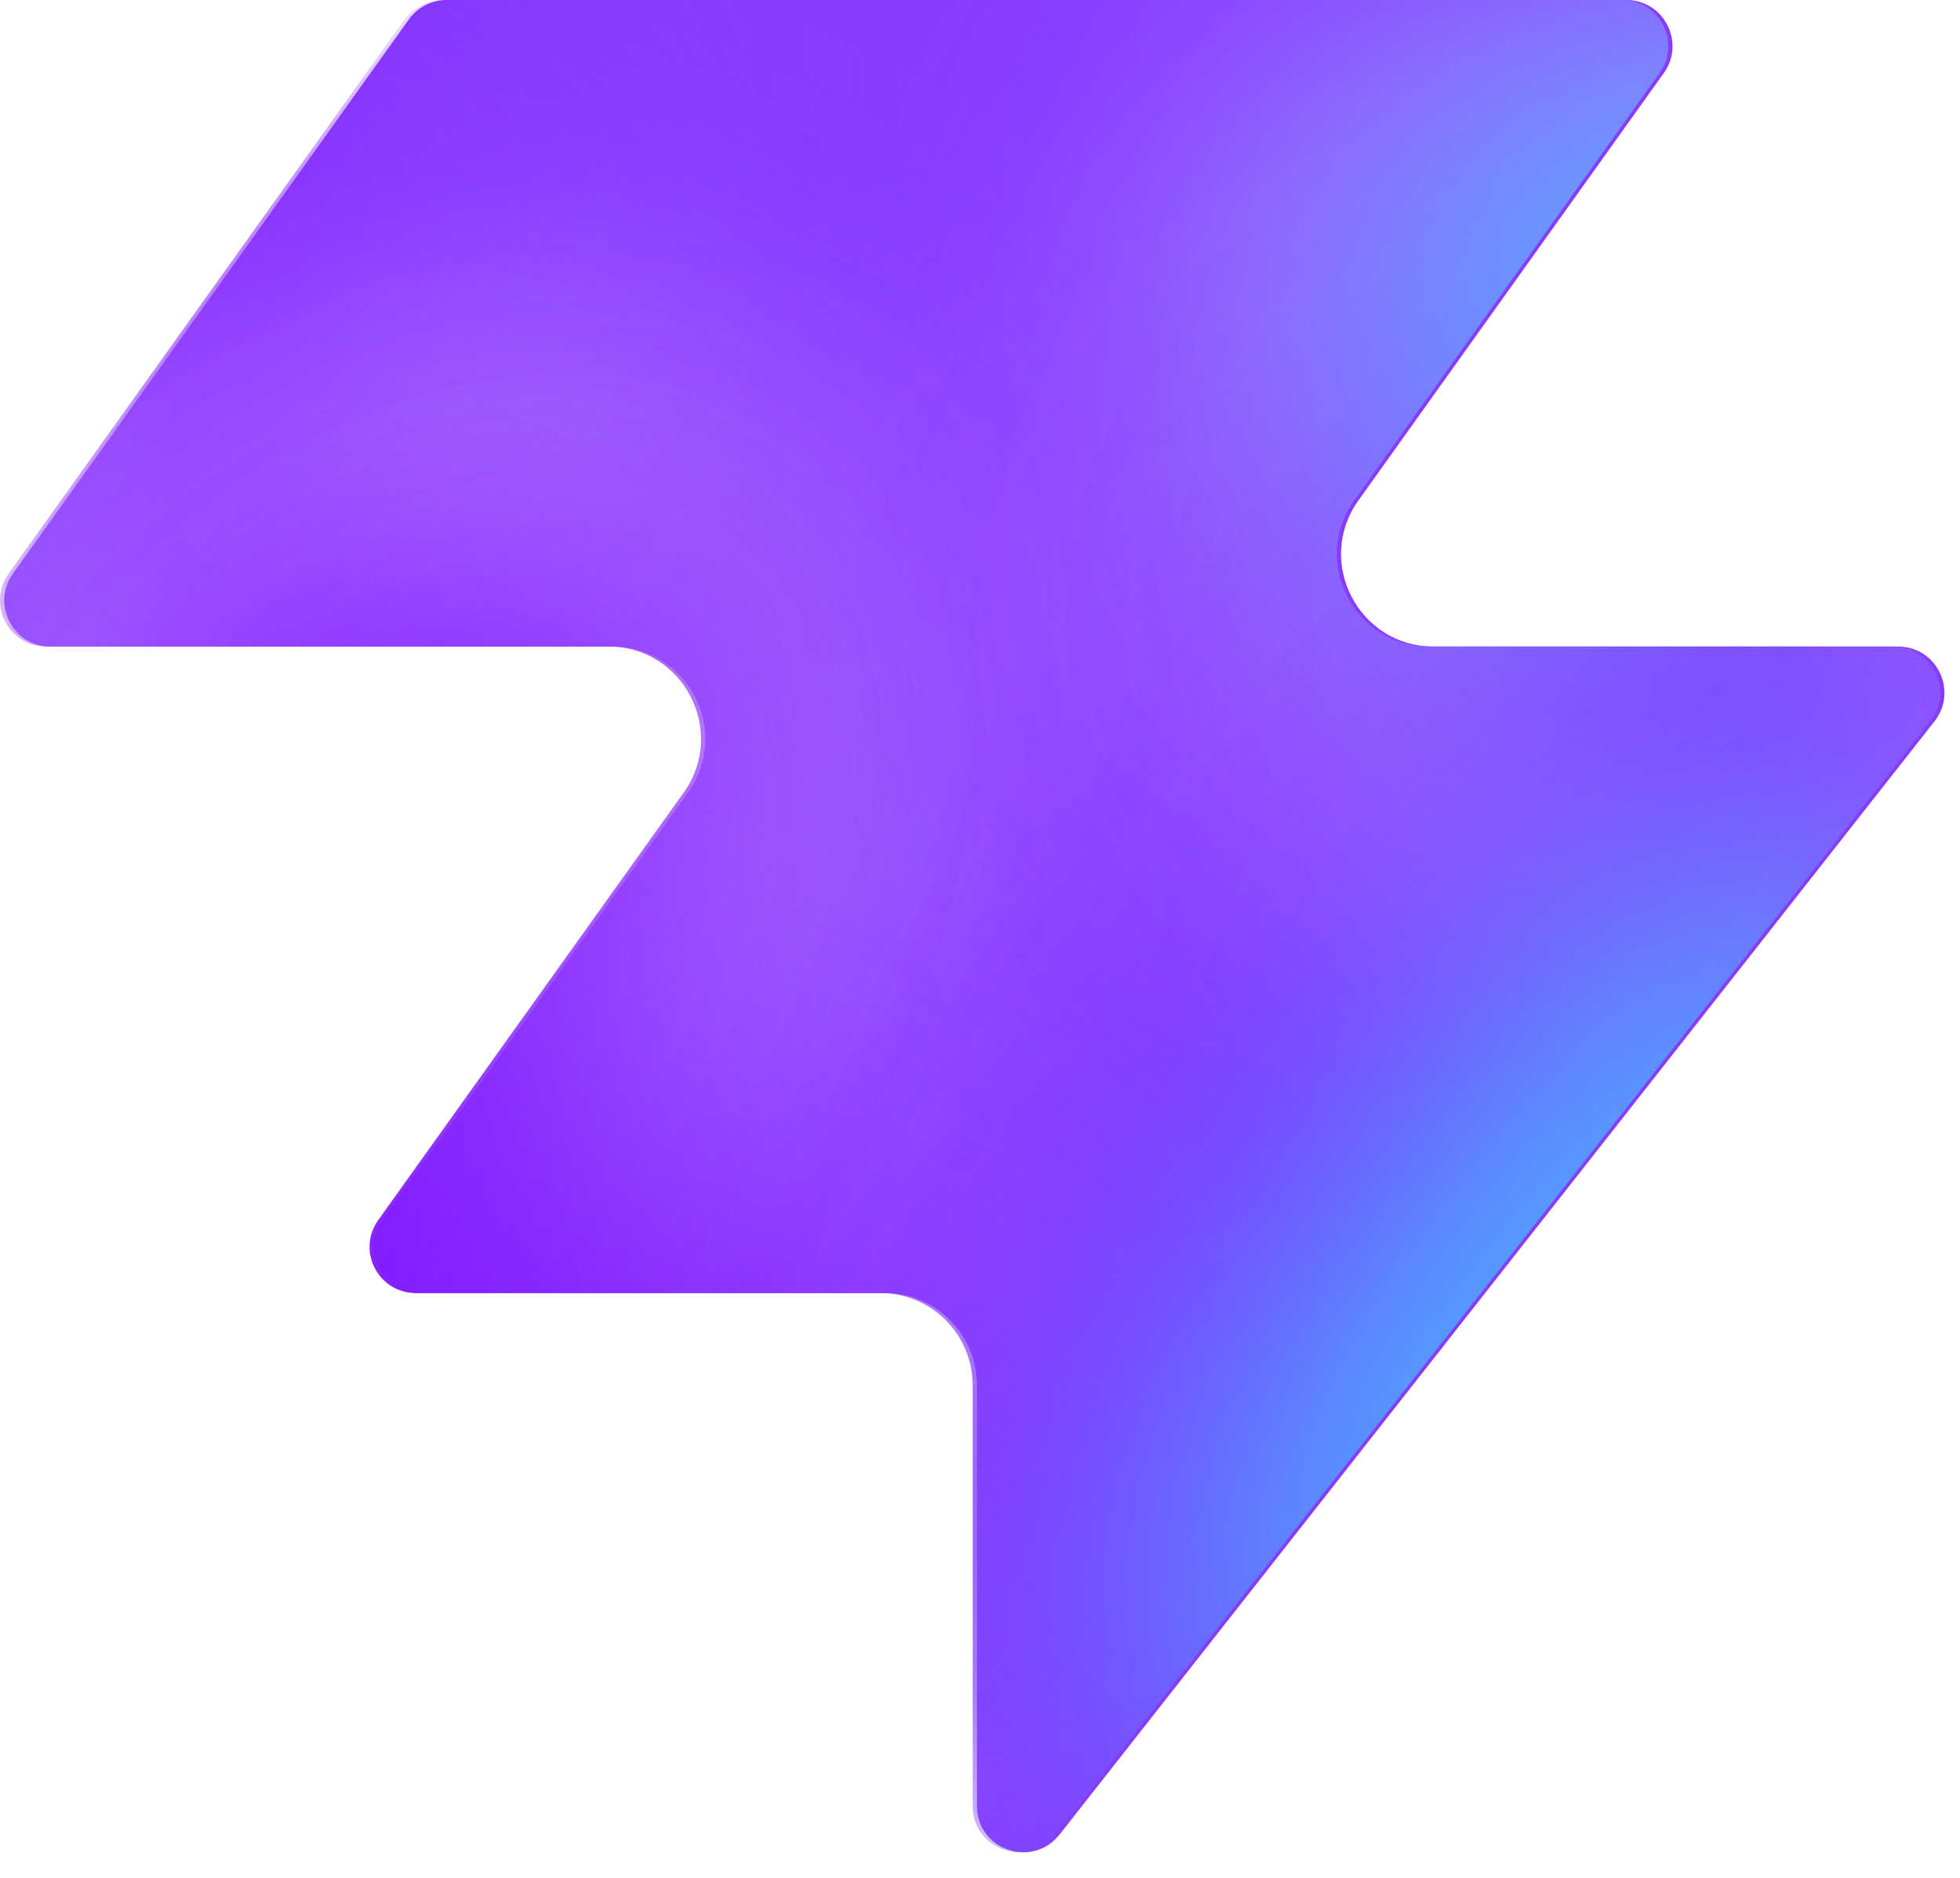
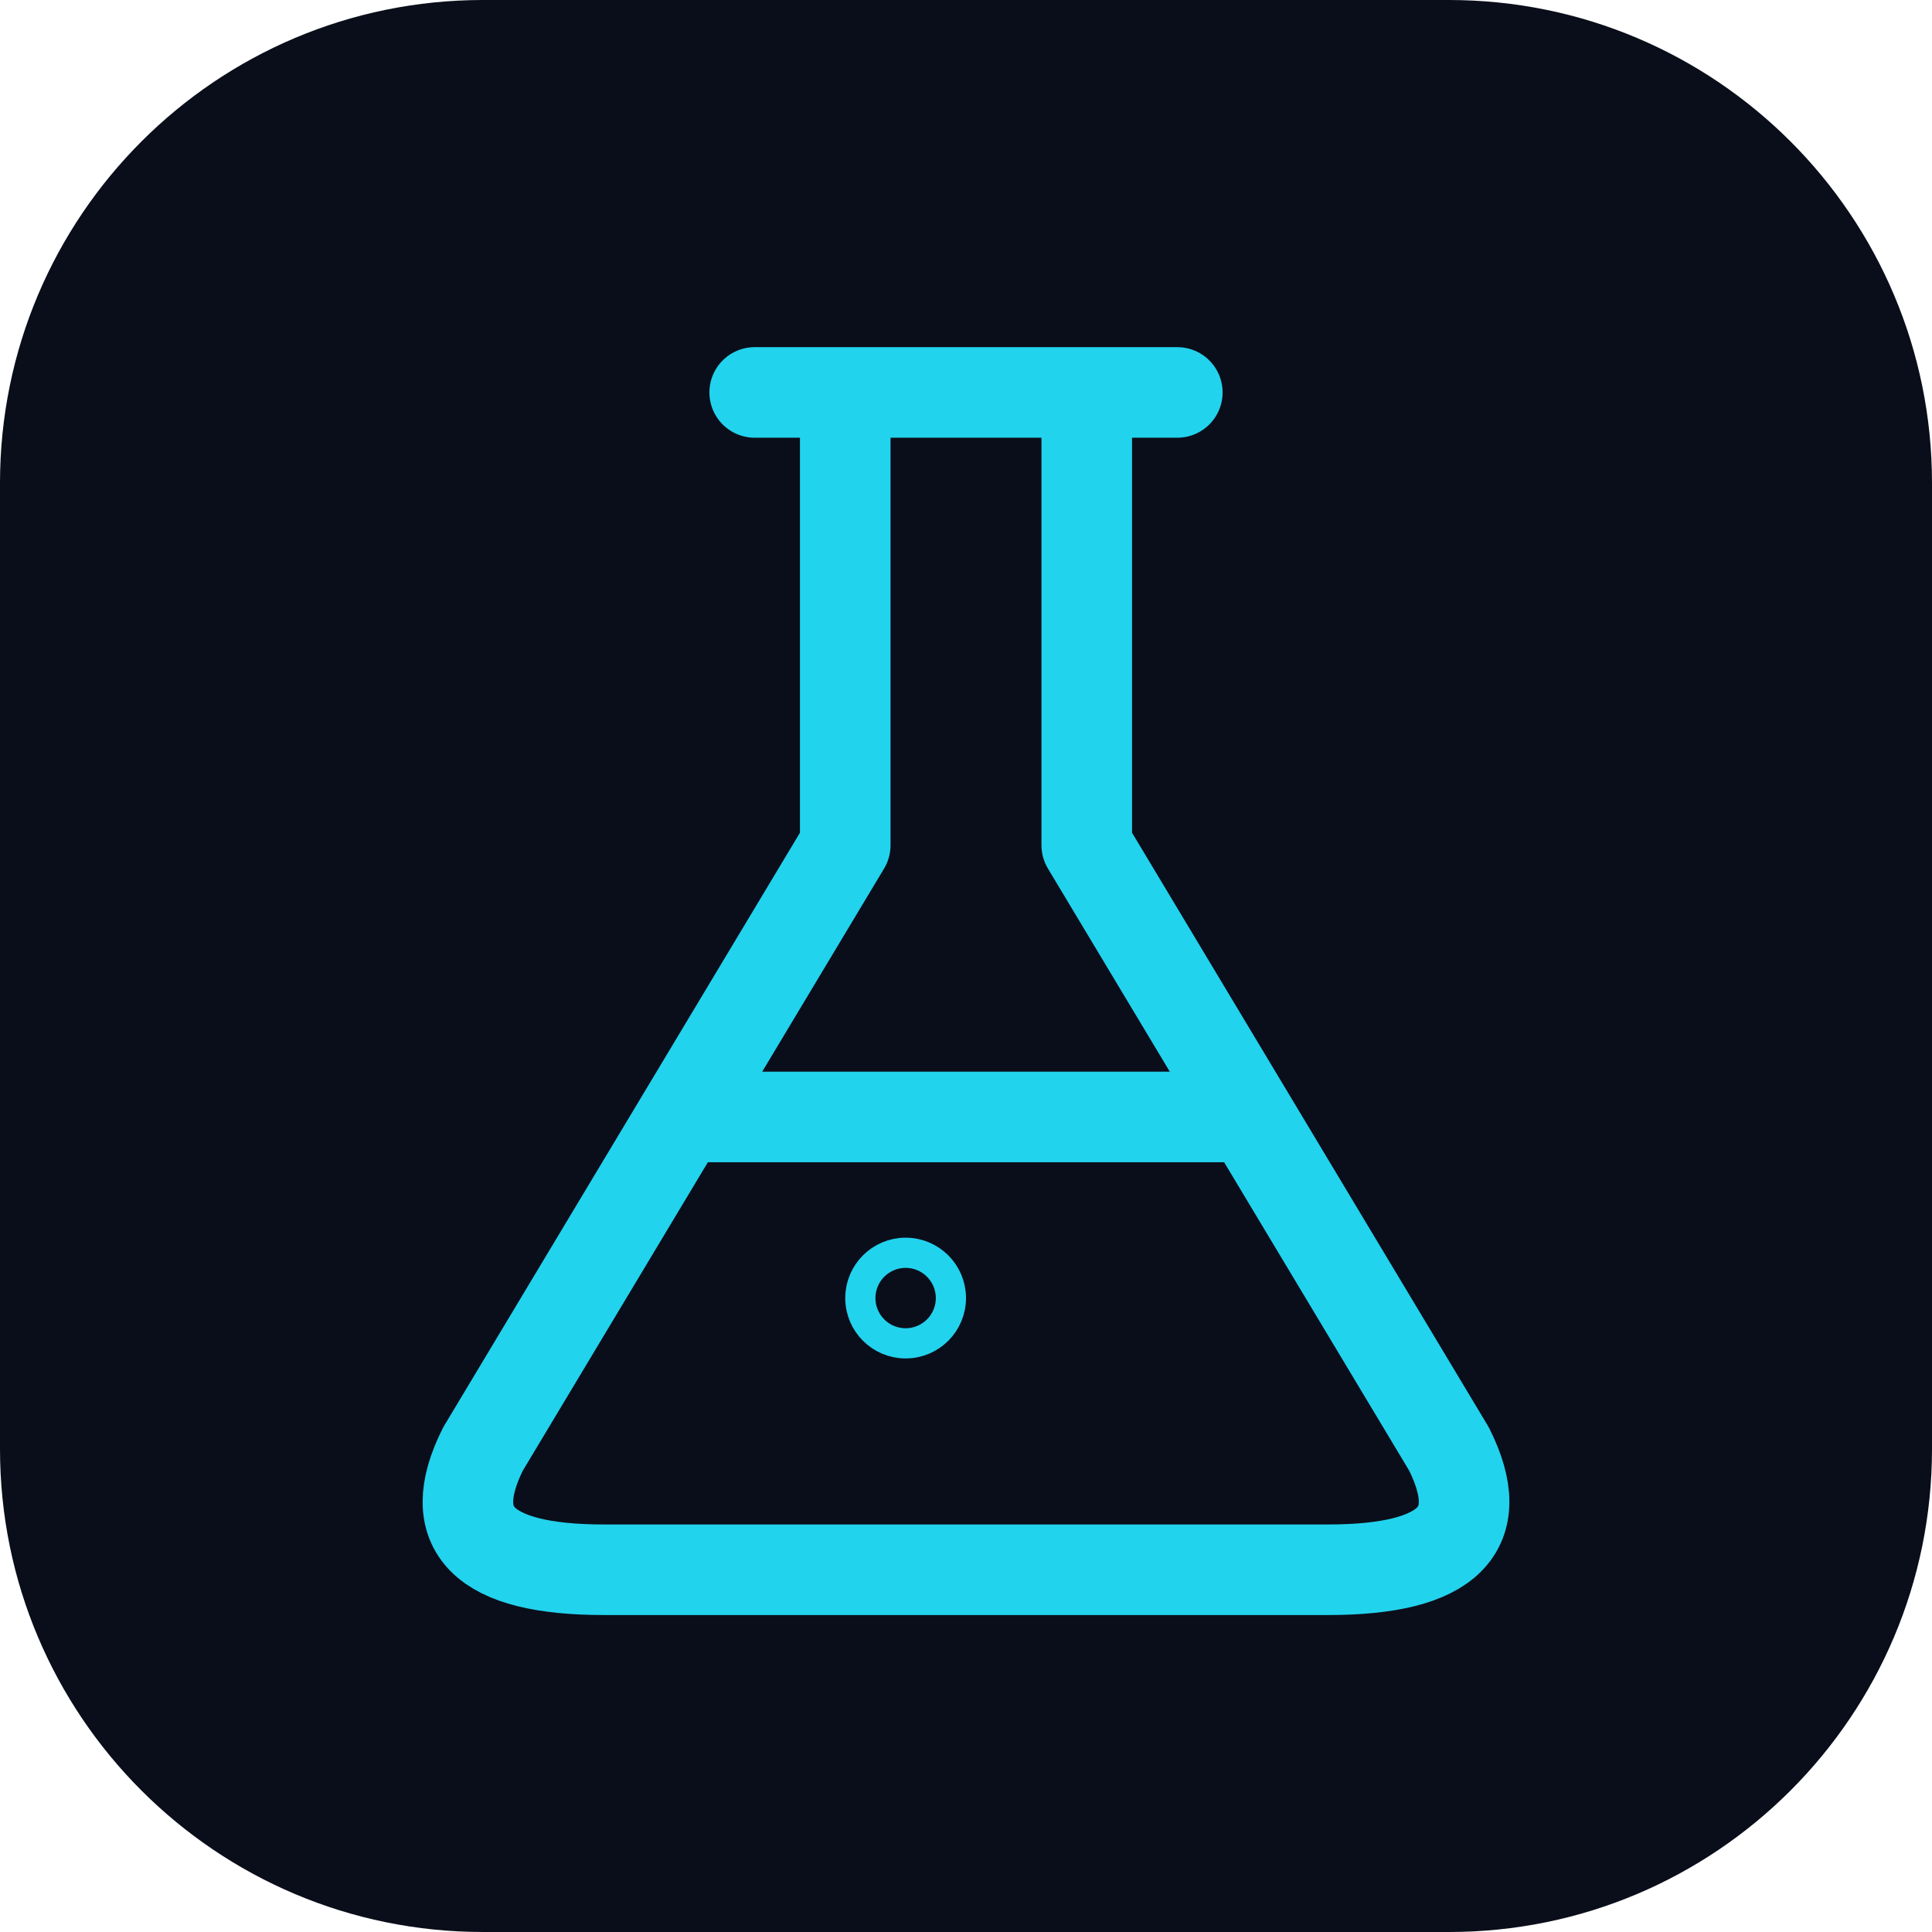
- <svg xmlns="http://www.w3.org/2000/svg" width="48" height="46" fill="none" viewBox="0 0 48 46">
-   <path fill="#863bff" d="M25.946 44.938c-.664.845-2.021.375-2.021-.698V33.937a2.26 2.26 0 0 0-2.262-2.262H10.287c-.92 0-1.456-1.04-.92-1.788l7.48-10.471c1.07-1.497 0-3.578-1.842-3.578H1.237c-.92 0-1.456-1.04-.92-1.788L10.013.474c.214-.297.556-.474.92-.474h28.894c.92 0 1.456 1.04.92 1.788l-7.48 10.471c-1.07 1.498 0 3.579 1.842 3.579h11.377c.943 0 1.473 1.088.89 1.83L25.947 44.94z" style="fill:#863bff;fill:color(display-p3 .525 .23 1);fill-opacity:1" />
-   <mask id="a" width="48" height="46" x="0" y="0" maskUnits="userSpaceOnUse" style="mask-type:alpha">
-     <path fill="#000" d="M25.842 44.938c-.664.844-2.021.375-2.021-.698V33.937a2.26 2.26 0 0 0-2.262-2.262H10.183c-.92 0-1.456-1.04-.92-1.788l7.48-10.471c1.07-1.498 0-3.579-1.842-3.579H1.133c-.92 0-1.456-1.04-.92-1.787L9.91.473c.214-.297.556-.474.92-.474h28.894c.92 0 1.456 1.04.92 1.788l-7.48 10.471c-1.07 1.498 0 3.578 1.842 3.578h11.377c.943 0 1.473 1.088.89 1.832L25.843 44.94z" style="fill:#000;fill-opacity:1" />
-   </mask>
-   <g mask="url(#a)">
-     <g filter="url(#b)">
-       <ellipse cx="5.508" cy="14.704" fill="#ede6ff" rx="5.508" ry="14.704" style="fill:#ede6ff;fill:color(display-p3 .927 .903 1);fill-opacity:1" transform="matrix(.00324 1 1 -.00324 -4.47 31.516)" />
-     </g>
-     <g filter="url(#c)">
-       <ellipse cx="10.399" cy="29.851" fill="#ede6ff" rx="10.399" ry="29.851" style="fill:#ede6ff;fill:color(display-p3 .927 .903 1);fill-opacity:1" transform="matrix(.00324 1 1 -.00324 -39.328 7.883)" />
-     </g>
-     <g filter="url(#d)">
-       <ellipse cx="5.508" cy="30.487" fill="#7e14ff" rx="5.508" ry="30.487" style="fill:#7e14ff;fill:color(display-p3 .492 .077 1);fill-opacity:1" transform="rotate(89.814 -25.913 -14.639)scale(1 -1)" />
-     </g>
-     <g filter="url(#e)">
-       <ellipse cx="5.508" cy="30.599" fill="#7e14ff" rx="5.508" ry="30.599" style="fill:#7e14ff;fill:color(display-p3 .492 .077 1);fill-opacity:1" transform="rotate(89.814 -32.644 -3.334)scale(1 -1)" />
-     </g>
-     <g filter="url(#f)">
-       <ellipse cx="5.508" cy="30.599" fill="#7e14ff" rx="5.508" ry="30.599" style="fill:#7e14ff;fill:color(display-p3 .492 .077 1);fill-opacity:1" transform="matrix(.00324 1 1 -.00324 -34.34 30.47)" />
-     </g>
-     <g filter="url(#g)">
-       <ellipse cx="14.072" cy="22.078" fill="#ede6ff" rx="14.072" ry="22.078" style="fill:#ede6ff;fill:color(display-p3 .927 .903 1);fill-opacity:1" transform="rotate(93.35 24.506 48.493)scale(-1 1)" />
-     </g>
-     <g filter="url(#h)">
-       <ellipse cx="3.47" cy="21.501" fill="#7e14ff" rx="3.47" ry="21.501" style="fill:#7e14ff;fill:color(display-p3 .492 .077 1);fill-opacity:1" transform="rotate(89.009 28.708 47.59)scale(-1 1)" />
-     </g>
-     <g filter="url(#i)">
-       <ellipse cx="3.47" cy="21.501" fill="#7e14ff" rx="3.47" ry="21.501" style="fill:#7e14ff;fill:color(display-p3 .492 .077 1);fill-opacity:1" transform="rotate(89.009 28.708 47.59)scale(-1 1)" />
-     </g>
-     <g filter="url(#j)">
-       <ellipse cx=".387" cy="8.972" fill="#7e14ff" rx="4.407" ry="29.108" style="fill:#7e14ff;fill:color(display-p3 .492 .077 1);fill-opacity:1" transform="rotate(39.51 .387 8.972)" />
-     </g>
-     <g filter="url(#k)">
-       <ellipse cx="47.523" cy="-6.092" fill="#7e14ff" rx="4.407" ry="29.108" style="fill:#7e14ff;fill:color(display-p3 .492 .077 1);fill-opacity:1" transform="rotate(37.892 47.523 -6.092)" />
-     </g>
-     <g filter="url(#l)">
-       <ellipse cx="41.412" cy="6.333" fill="#47bfff" rx="5.971" ry="9.665" style="fill:#47bfff;fill:color(display-p3 .28 .748 1);fill-opacity:1" transform="rotate(37.892 41.412 6.333)" />
-     </g>
-     <g filter="url(#m)">
-       <ellipse cx="-1.879" cy="38.332" fill="#7e14ff" rx="4.407" ry="29.108" style="fill:#7e14ff;fill:color(display-p3 .492 .077 1);fill-opacity:1" transform="rotate(37.892 -1.88 38.332)" />
-     </g>
-     <g filter="url(#n)">
-       <ellipse cx="-1.879" cy="38.332" fill="#7e14ff" rx="4.407" ry="29.108" style="fill:#7e14ff;fill:color(display-p3 .492 .077 1);fill-opacity:1" transform="rotate(37.892 -1.88 38.332)" />
-     </g>
-     <g filter="url(#o)">
-       <ellipse cx="35.651" cy="29.907" fill="#7e14ff" rx="4.407" ry="29.108" style="fill:#7e14ff;fill:color(display-p3 .492 .077 1);fill-opacity:1" transform="rotate(37.892 35.651 29.907)" />
-     </g>
-     <g filter="url(#p)">
-       <ellipse cx="38.418" cy="32.4" fill="#47bfff" rx="5.971" ry="15.297" style="fill:#47bfff;fill:color(display-p3 .28 .748 1);fill-opacity:1" transform="rotate(37.892 38.418 32.4)" />
-     </g>
-   </g>
-   <defs>
-     <filter id="b" width="60.045" height="41.654" x="-19.77" y="16.149" color-interpolation-filters="sRGB" filterUnits="userSpaceOnUse">
-       <feFlood flood-opacity="0" result="BackgroundImageFix" />
-       <feBlend in="SourceGraphic" in2="BackgroundImageFix" result="shape" />
-       <feGaussianBlur result="effect1_foregroundBlur_2002_17158" stdDeviation="7.659" />
-     </filter>
-     <filter id="c" width="90.34" height="51.437" x="-54.613" y="-7.533" color-interpolation-filters="sRGB" filterUnits="userSpaceOnUse">
-       <feFlood flood-opacity="0" result="BackgroundImageFix" />
-       <feBlend in="SourceGraphic" in2="BackgroundImageFix" result="shape" />
-       <feGaussianBlur result="effect1_foregroundBlur_2002_17158" stdDeviation="7.659" />
-     </filter>
-     <filter id="d" width="79.355" height="29.4" x="-49.64" y="2.03" color-interpolation-filters="sRGB" filterUnits="userSpaceOnUse">
-       <feFlood flood-opacity="0" result="BackgroundImageFix" />
-       <feBlend in="SourceGraphic" in2="BackgroundImageFix" result="shape" />
-       <feGaussianBlur result="effect1_foregroundBlur_2002_17158" stdDeviation="4.596" />
-     </filter>
-     <filter id="e" width="79.579" height="29.4" x="-45.045" y="20.029" color-interpolation-filters="sRGB" filterUnits="userSpaceOnUse">
-       <feFlood flood-opacity="0" result="BackgroundImageFix" />
-       <feBlend in="SourceGraphic" in2="BackgroundImageFix" result="shape" />
-       <feGaussianBlur result="effect1_foregroundBlur_2002_17158" stdDeviation="4.596" />
-     </filter>
-     <filter id="f" width="79.579" height="29.4" x="-43.513" y="21.178" color-interpolation-filters="sRGB" filterUnits="userSpaceOnUse">
-       <feFlood flood-opacity="0" result="BackgroundImageFix" />
-       <feBlend in="SourceGraphic" in2="BackgroundImageFix" result="shape" />
-       <feGaussianBlur result="effect1_foregroundBlur_2002_17158" stdDeviation="4.596" />
-     </filter>
-     <filter id="g" width="74.749" height="58.852" x="15.756" y="-17.901" color-interpolation-filters="sRGB" filterUnits="userSpaceOnUse">
-       <feFlood flood-opacity="0" result="BackgroundImageFix" />
-       <feBlend in="SourceGraphic" in2="BackgroundImageFix" result="shape" />
-       <feGaussianBlur result="effect1_foregroundBlur_2002_17158" stdDeviation="7.659" />
-     </filter>
-     <filter id="h" width="61.377" height="25.362" x="23.548" y="2.284" color-interpolation-filters="sRGB" filterUnits="userSpaceOnUse">
-       <feFlood flood-opacity="0" result="BackgroundImageFix" />
-       <feBlend in="SourceGraphic" in2="BackgroundImageFix" result="shape" />
-       <feGaussianBlur result="effect1_foregroundBlur_2002_17158" stdDeviation="4.596" />
-     </filter>
-     <filter id="i" width="61.377" height="25.362" x="23.548" y="2.284" color-interpolation-filters="sRGB" filterUnits="userSpaceOnUse">
-       <feFlood flood-opacity="0" result="BackgroundImageFix" />
-       <feBlend in="SourceGraphic" in2="BackgroundImageFix" result="shape" />
-       <feGaussianBlur result="effect1_foregroundBlur_2002_17158" stdDeviation="4.596" />
-     </filter>
-     <filter id="j" width="56.045" height="63.649" x="-27.636" y="-22.853" color-interpolation-filters="sRGB" filterUnits="userSpaceOnUse">
-       <feFlood flood-opacity="0" result="BackgroundImageFix" />
-       <feBlend in="SourceGraphic" in2="BackgroundImageFix" result="shape" />
-       <feGaussianBlur result="effect1_foregroundBlur_2002_17158" stdDeviation="4.596" />
-     </filter>
-     <filter id="k" width="54.814" height="64.646" x="20.116" y="-38.415" color-interpolation-filters="sRGB" filterUnits="userSpaceOnUse">
-       <feFlood flood-opacity="0" result="BackgroundImageFix" />
-       <feBlend in="SourceGraphic" in2="BackgroundImageFix" result="shape" />
-       <feGaussianBlur result="effect1_foregroundBlur_2002_17158" stdDeviation="4.596" />
-     </filter>
-     <filter id="l" width="33.541" height="35.313" x="24.641" y="-11.323" color-interpolation-filters="sRGB" filterUnits="userSpaceOnUse">
-       <feFlood flood-opacity="0" result="BackgroundImageFix" />
-       <feBlend in="SourceGraphic" in2="BackgroundImageFix" result="shape" />
-       <feGaussianBlur result="effect1_foregroundBlur_2002_17158" stdDeviation="4.596" />
-     </filter>
-     <filter id="m" width="54.814" height="64.646" x="-29.286" y="6.009" color-interpolation-filters="sRGB" filterUnits="userSpaceOnUse">
-       <feFlood flood-opacity="0" result="BackgroundImageFix" />
-       <feBlend in="SourceGraphic" in2="BackgroundImageFix" result="shape" />
-       <feGaussianBlur result="effect1_foregroundBlur_2002_17158" stdDeviation="4.596" />
-     </filter>
-     <filter id="n" width="54.814" height="64.646" x="-29.286" y="6.009" color-interpolation-filters="sRGB" filterUnits="userSpaceOnUse">
-       <feFlood flood-opacity="0" result="BackgroundImageFix" />
-       <feBlend in="SourceGraphic" in2="BackgroundImageFix" result="shape" />
-       <feGaussianBlur result="effect1_foregroundBlur_2002_17158" stdDeviation="4.596" />
-     </filter>
-     <filter id="o" width="54.814" height="64.646" x="8.244" y="-2.416" color-interpolation-filters="sRGB" filterUnits="userSpaceOnUse">
-       <feFlood flood-opacity="0" result="BackgroundImageFix" />
-       <feBlend in="SourceGraphic" in2="BackgroundImageFix" result="shape" />
-       <feGaussianBlur result="effect1_foregroundBlur_2002_17158" stdDeviation="4.596" />
-     </filter>
-     <filter id="p" width="39.409" height="43.623" x="18.713" y="10.588" color-interpolation-filters="sRGB" filterUnits="userSpaceOnUse">
-       <feFlood flood-opacity="0" result="BackgroundImageFix" />
-       <feBlend in="SourceGraphic" in2="BackgroundImageFix" result="shape" />
-       <feGaussianBlur result="effect1_foregroundBlur_2002_17158" stdDeviation="4.596" />
-     </filter>
-   </defs>
+ <svg xmlns="http://www.w3.org/2000/svg" viewBox="0 0 64 64">
+   <style>rect{fill:#0a0e1a}path,circle{stroke:#22d3ee}@media(prefers-color-scheme:light){rect{fill:#eff8fc}path,circle{stroke:#087d94}}</style>
+   <rect width="64" height="64" rx="16" />
+   <path d="M25 13h14M28 13v15L16 48q-2 4 4 4h24q6 0 4-4L36 28V13M23 37h18" fill="none" stroke-width="3" stroke-linecap="round" stroke-linejoin="round" />
+   <circle cx="30" cy="43" r="1.5" fill="none" />
</svg>
